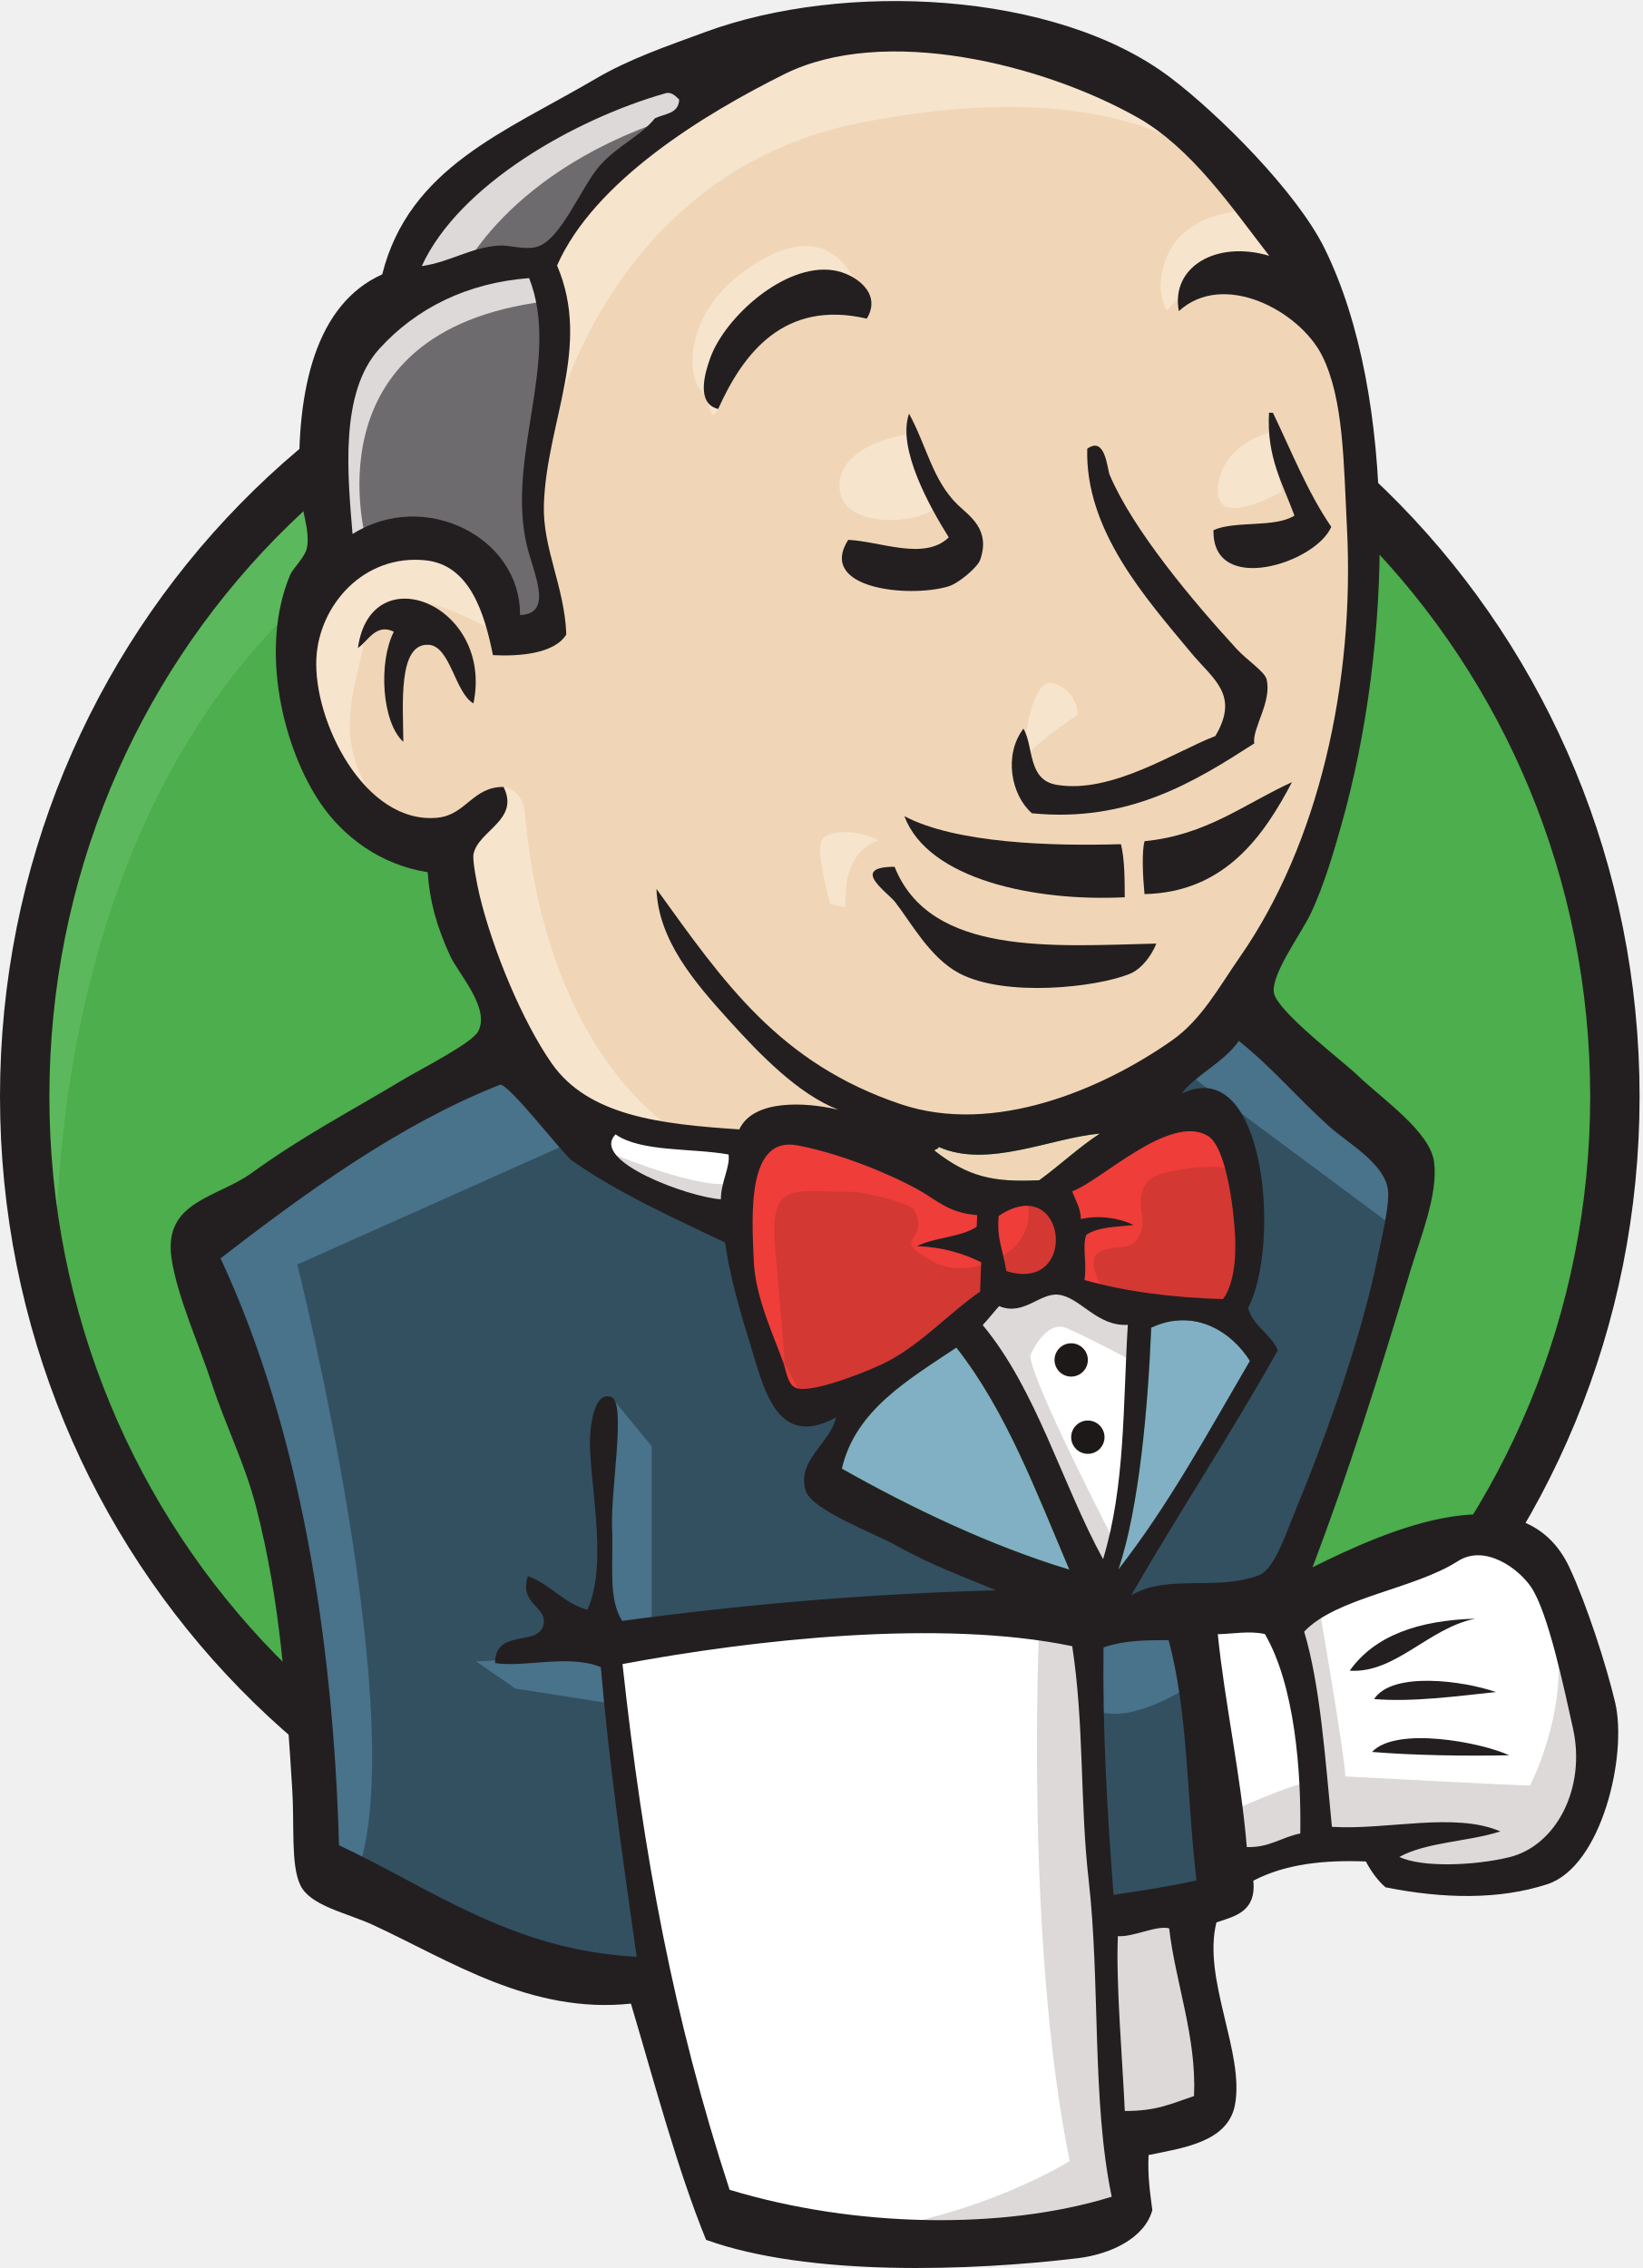
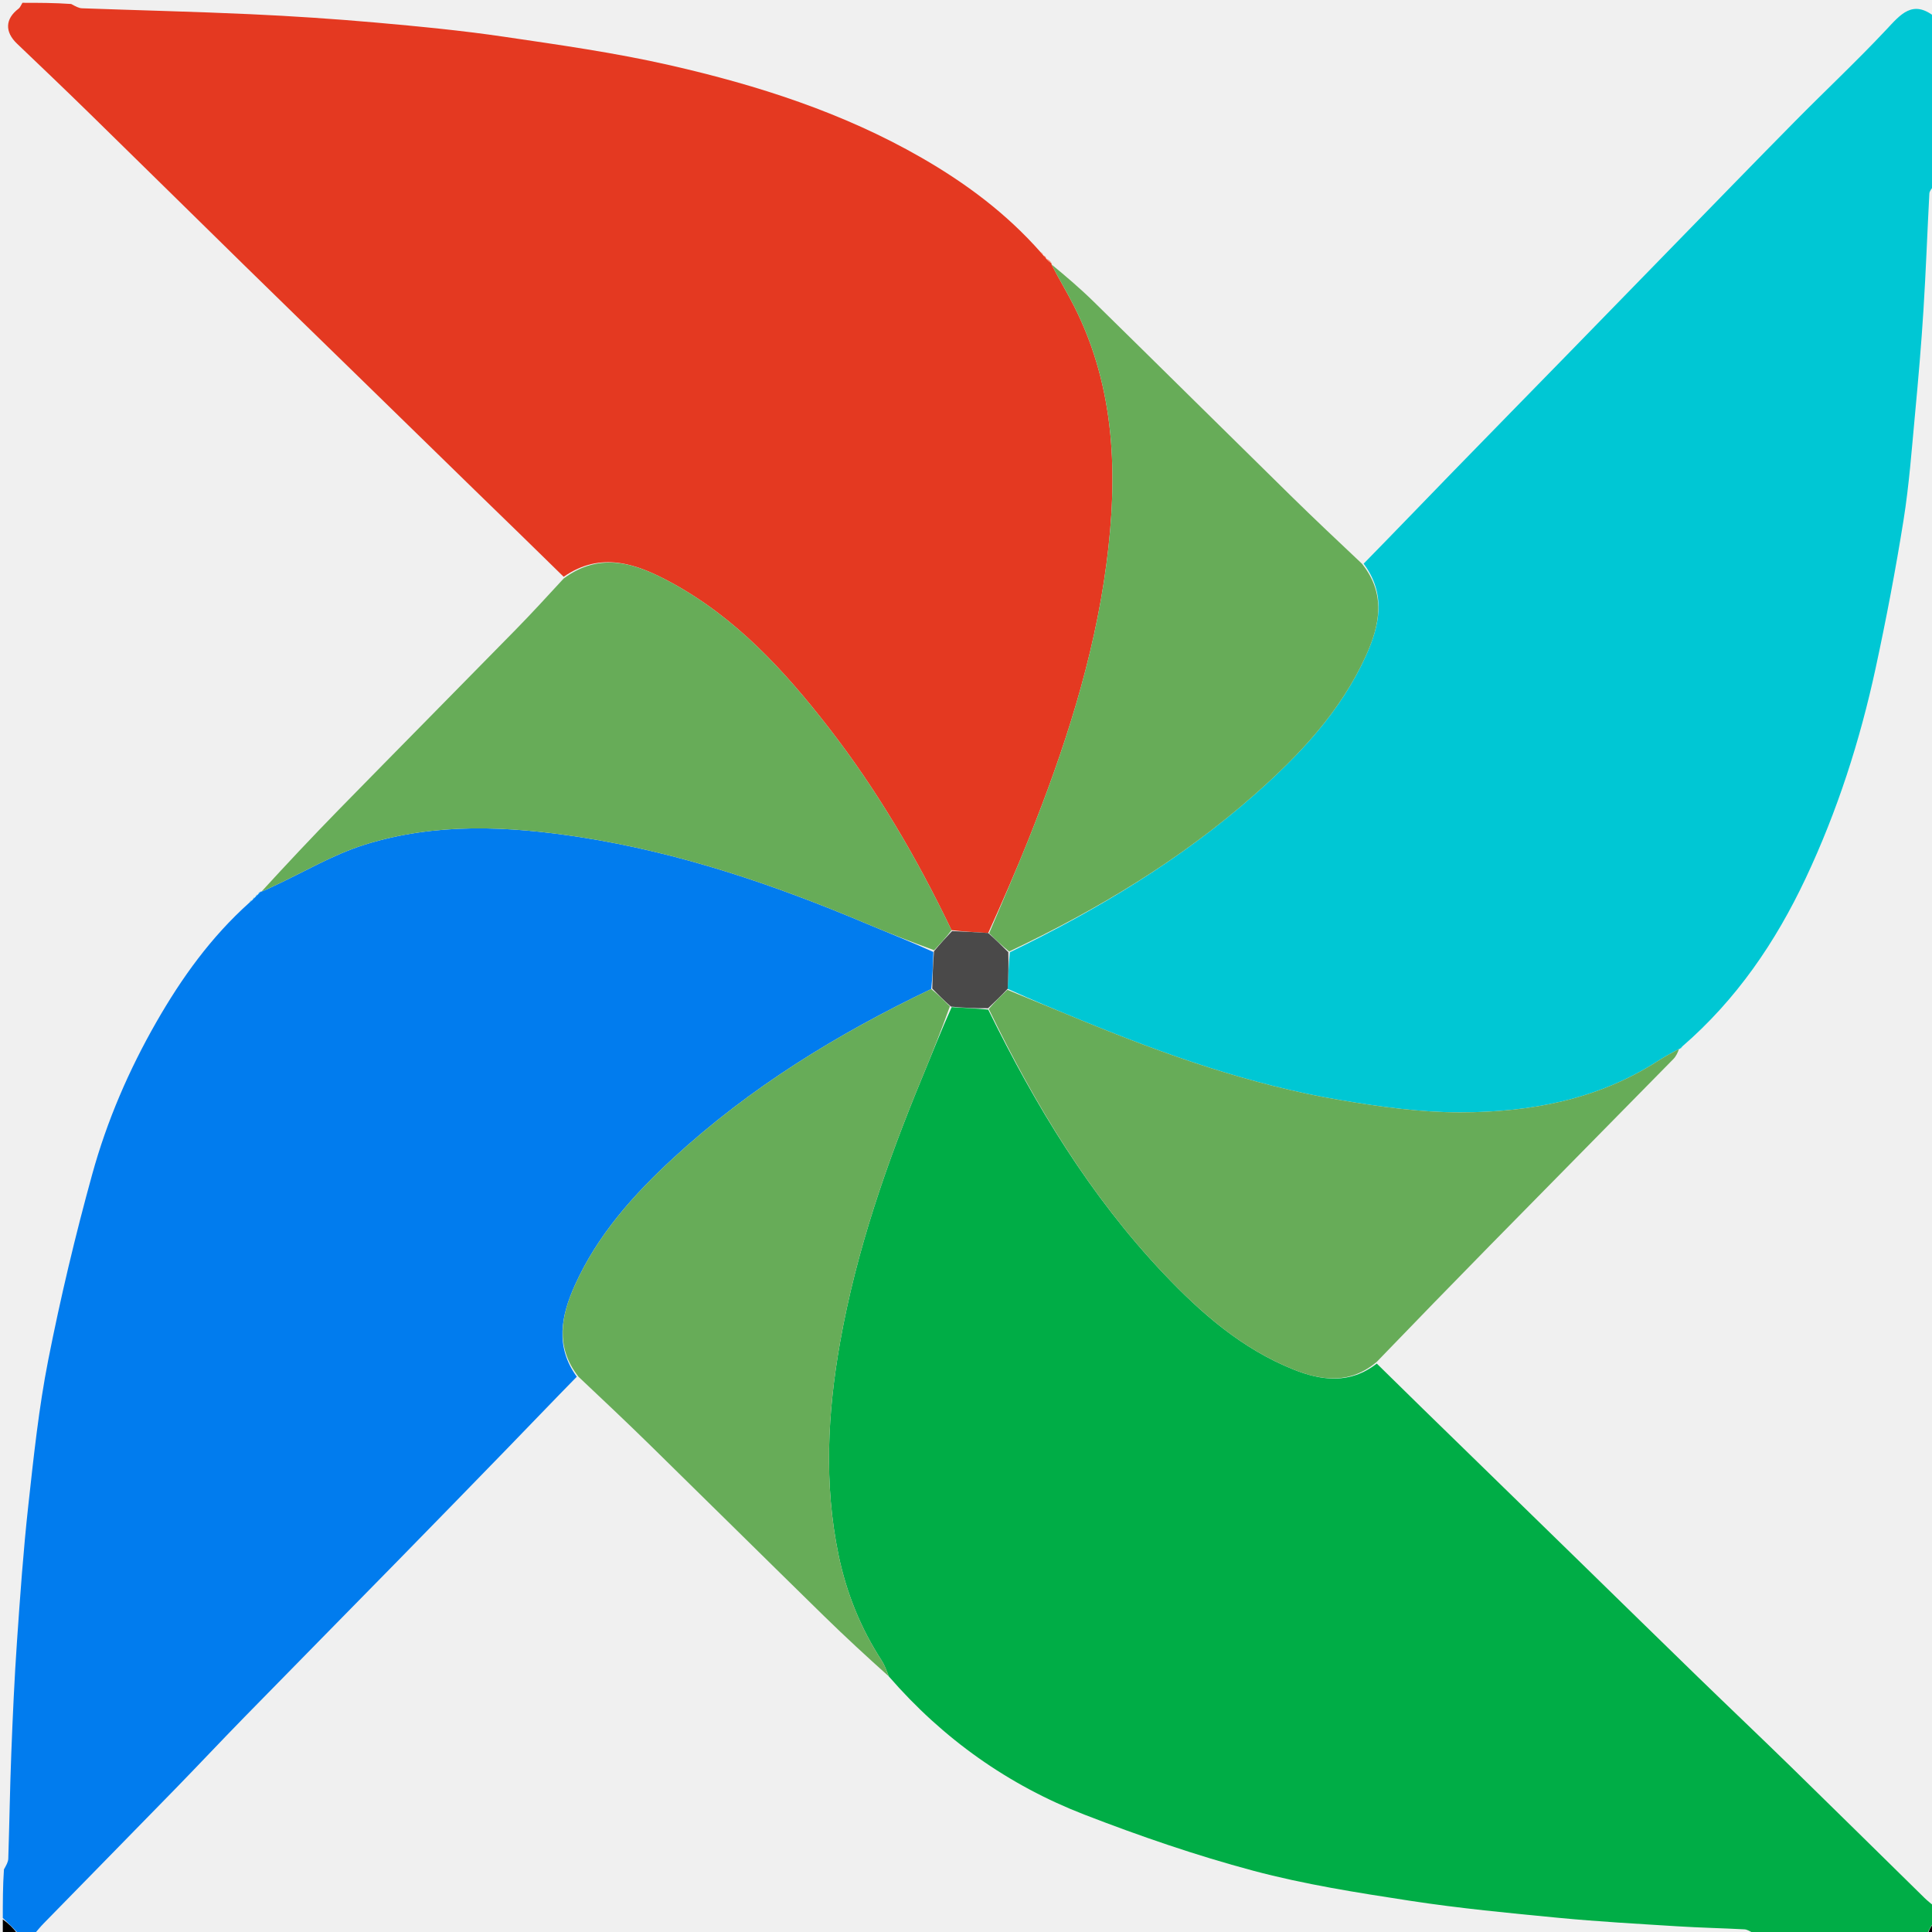
- <svg xmlns="http://www.w3.org/2000/svg" id="svg2" version="1.1" width="226" height="312" xml:space="preserve">
-   <defs id="defs6">
-     <clipPath clipPathUnits="userSpaceOnUse" id="clipPath18">
-       <path d="M 0,2494.84 0,0 l 1804.34,0 0,2494.84 -1804.34,0 z" id="path20" />
-     </clipPath>
-   </defs>
-   <g id="g10" transform="matrix(1.25,0,0,-1.25,0,312)">
-     <g id="g3393">
-       <path d="m 177.718,129.264 c 0,-49.429 -39.175,-89.499 -87.5,-89.499 -48.324,0 -87.499,40.07 -87.499,89.499 0,49.43 39.175,89.501 87.499,89.501 48.325,0 87.5,-40.071 87.5,-89.501" style="fill:#4cae4c;fill-opacity:1;fill-rule:evenodd;stroke:none" id="path22" />
-       <path d="m 6.284,107.098 c 0,0 -6.334,93.333 79.666,96 l -6,10 -46.666,-15.667 -13.334,-15.333 -11.666,-22.334 -6.667,-26 2,-17.333" style="fill:#5cb85c;fill-opacity:1;fill-rule:nonzero;stroke:none" id="path24" />
-       <path d="M 30.288,190.319 C 14.936,174.611 5.436,152.923 5.436,128.93 l 0,0 c 0,-23.988 9.5,-45.679 24.852,-61.384 l 0,0 C 45.648,51.841 66.815,42.15 90.217,42.15 l 0,0 c 23.402,0 44.571,9.691 59.929,25.396 l 0,0 c 15.351,15.705 24.853,37.396 24.853,61.384 l 0,0 c 0,23.993 -9.502,45.681 -24.853,61.389 l 0,0 c -15.358,15.702 -36.527,25.393 -59.929,25.395 l 0,0 C 66.815,215.712 45.648,206.021 30.288,190.319 l 0,0 z M 26.402,63.747 C 10.087,80.433 0,103.493 0,128.93 l 0,0 c 0,25.441 10.087,48.499 26.402,65.186 l 0,0 c 16.312,16.69 38.892,27.035 63.815,27.032 l 0,0 c 24.923,0.003 47.505,-10.342 63.814,-27.032 l 0,0 c 16.317,-16.687 26.405,-39.747 26.403,-65.186 l 0,0 c 0.002,-25.437 -10.086,-48.497 -26.403,-65.183 l 0,0 C 137.722,47.058 115.14,36.714 90.217,36.714 l 0,0 c -24.923,0 -47.503,10.344 -63.815,27.033 l 0,0" style="fill:#231f20;fill-opacity:1;fill-rule:nonzero;stroke:none" id="path26" />
-       <path d="m 127.051,128.768 -13.334,-2 -18,-2 -11.667,-0.333 -11.333,0.333 -8.667,2.667 -7.667,8.333 -6,17 -1.333,3.667 -8,2.666 -4.667,7.667 -3.333,11 3.667,9.667 8.666,3 7,-3.334 3.334,-7.333 4,0.667 1.333,1.666 -1.333,7.667 -0.334,9.667 2,13.333 -0.078,7.616 6.078,9.717 10.667,7.667 18.667,8 20.666,-3 18,-13 8.334,-13.333 5.333,-9.667 1.333,-24 -4,-20.667 -7.333,-18.333 -7,-9.667" style="fill:#f0d6b7;fill-opacity:1;fill-rule:evenodd;stroke:none" id="path28" />
-       <path d="m 115.717,71.102 -47.667,-2 0,-8 4,-28 -2,-2.334 -33.333,11.334 -2.334,4 -3.333,37.666 -7.666,22.667 -1.667,5.333 26.666,18.333 8.334,3.334 7.333,-9 6.333,-5.667 7.334,-2.333 3.333,-1 4,-17.333 3,-3.667 7.667,2.667 -5.334,-10.334 29,-13.666 -3.666,-2" style="fill:#335061;fill-opacity:1;fill-rule:evenodd;stroke:none" id="path30" />
-       <path d="m 36.717,187.435 8.666,3 7,-3.334 3.334,-7.333 4,0.667 1,4 -2,7.666 2,18.334 -1.667,10 6,7 13,10.333 -3.667,5 -18.333,-9 -7.667,-6 -4.333,-9.333 -6.667,-9 -2,-10.667 1.334,-11.333" style="fill:#6d6b6d;fill-opacity:1;fill-rule:evenodd;stroke:none" id="path32" />
-       <path d="m 50.383,218.768 c 0,0 5,12.333 25,18.333 20,6 1,4.334 1,4.334 l -21.666,-8.334 -8.334,-8.333 -3.666,-6.667 7.666,0.667" style="fill:#dcd9d8;fill-opacity:1;fill-rule:evenodd;stroke:none" id="path34" />
-       <path d="m 40.383,189.768 c 0,0 -7,23.334 19.667,26.667 l -1,4 -18.333,-4.334 -5.334,-17.333 1.334,-11.333 3.666,2.333" style="fill:#dcd9d8;fill-opacity:1;fill-rule:evenodd;stroke:none" id="path36" />
-       <path d="m 51.05,158.768 4.364,4.229 c 0,0 1.97,-0.229 2.303,-2.562 0.333,-2.334 1.333,-23.334 15.666,-34.668 1.307,-1.034 -10.666,1.668 -10.666,1.668 l -10.667,16.666" style="fill:#f7e4cd;fill-opacity:1;fill-rule:evenodd;stroke:none" id="path38" />
-       <path d="m 112.385,165.101 c 0,0 0.777,10.104 3.498,9.327 2.721,-0.777 2.721,-3.498 2.721,-3.498 0,0 -6.608,-4.275 -6.219,-5.829" style="fill:#f7e4cd;fill-opacity:1;fill-rule:evenodd;stroke:none" id="path40" />
-       <path d="m 140.05,202.101 c 0,0 -5.494,-1.16 -6,-6 -0.506,-4.841 6,-1 7,-0.667" style="fill:#f7e4cd;fill-opacity:1;fill-rule:nonzero;stroke:none" id="path42" />
-       <path d="m 99.717,201.767 c 0,0 -7.334,-1 -7.334,-5.666 0,-4.667 8.334,-4.334 10.667,-2.334" style="fill:#f7e4cd;fill-opacity:1;fill-rule:nonzero;stroke:none" id="path44" />
-       <path d="m 54.383,180.101 c 0,0 -12.667,7.667 -14,0.333 -1.333,-7.333 -4.334,-12.667 2,-20.333 l -4.333,1.333 -4,10.333 -1.333,10 7.666,8.001 8.667,-0.667 5,-4 0.333,-5" style="fill:#f7e4cd;fill-opacity:1;fill-rule:evenodd;stroke:none" id="path46" />
-       <path d="m 60.383,201.101 c 0,0 5.667,29.333 34.334,35 23.601,4.665 35.999,-1 40.666,-6.333 0,0 -21,24.999 -41,17.333 -20,-7.667 -34.666,-21.667 -34.333,-30.666 0.568,-15.328 0.333,-15.334 0.333,-15.334" style="fill:#f7e4cd;fill-opacity:1;fill-rule:evenodd;stroke:none" id="path48" />
-       <path d="m 137.717,226.435 c 0,0 -9.666,0.333 -10,-8.334 0,0 -0.001,-1.333 0.666,-2.666 0,0 7.668,8.667 12.334,4" style="fill:#f7e4cd;fill-opacity:1;fill-rule:evenodd;stroke:none" id="path50" />
-       <path d="m 95.389,214.532 c 0,0 -1.664,13.303 -13.006,5.569 -7.333,-5 -6.666,-12 -5.333,-13.333 1.333,-1.334 0.971,-4.019 1.986,-2.176 1.014,1.843 0.68,7.843 4.348,9.509 3.667,1.667 9.678,3.529 12.006,0.431" style="fill:#f7e4cd;fill-opacity:1;fill-rule:evenodd;stroke:none" id="path52" />
-       <path d="m 64.05,124.435 -31.333,-14 c 0,0 13,-51.667 6.333,-67.667 l -4.667,1.666 -0.333,19.667 -8.666,37.333 -3.667,10.334 32.666,21.999 9.667,-9.332" style="fill:#49728b;fill-opacity:1;fill-rule:evenodd;stroke:none" id="path54" />
-       <path d="m 67.272,95.858 4.445,-5.424 0,-20 -5.334,0 c 0,0 -0.666,14 -0.666,15.667 0,1.667 0.666,7.667 0.666,7.667" style="fill:#49728b;fill-opacity:1;fill-rule:evenodd;stroke:none" id="path56" />
-       <path d="m 67.383,67.434 -15,-0.666 4.334,-3 10.666,-1.667" style="fill:#49728b;fill-opacity:1;fill-rule:evenodd;stroke:none" id="path58" />
-       <path d="m 118.717,70.768 12.333,0.333 3,-30.667 -12.667,-1.666 -2.666,32" style="fill:#335061;fill-opacity:1;fill-rule:evenodd;stroke:none" id="path60" />
-       <path d="m 122.05,70.768 18.667,1 c 0,0 7.666,19.333 7.666,20.333 0,1 6.667,28 6.667,28 l -15,15.666 -3,2.667 -8,-8 0,-31 -7,-28.666" style="fill:#335061;fill-opacity:1;fill-rule:evenodd;stroke:none" id="path62" />
-       <path d="m 130.383,73.101 -11.666,-2.333 1.666,-9.334 c 4.333,-2 11.667,3.334 11.667,3.334" style="fill:#49728b;fill-opacity:1;fill-rule:evenodd;stroke:none" id="path64" />
-       <path d="m 130.717,131.434 23.333,-17.333 0.667,8 -17.667,16.333 -6.333,-7" style="fill:#49728b;fill-opacity:1;fill-rule:evenodd;stroke:none" id="path66" />
-       <path d="M 78.951,5.098 72.05,33.102 68.617,53.765 68.05,69.102 l 31.235,1.663 19.433,0.003 -1.767,-35.003 3,-27 -0.333,-5 -25.333,-2 -15.334,3.333" style="fill:#ffffff;fill-opacity:1;fill-rule:evenodd;stroke:none" id="path68" />
-       <path d="m 114.383,71.101 c 0,0 -1.666,-34.667 3.334,-59.333 0,0 -10,-6.334 -24.667,-8 l 28,1 3.333,2 -4,54.666 -1,11.668" style="fill:#dcd9d8;fill-opacity:1;fill-rule:evenodd;stroke:none" id="path70" />
-       <path d="m 134.618,43.098 13,3.667 24.666,1.333 3.667,11.333 -6.667,19.667 -7.666,1 -10.667,-3.333 -10.234,-4.997 -5.433,0.997 -4.234,-1.664" style="fill:#ffffff;fill-opacity:1;fill-rule:evenodd;stroke:none" id="path72" />
-       <path d="m 134.383,49.768 c 0,0 8.666,3.999 10,3.666 l -3.666,18.334 4.333,1.666 c 0,0 3,-17.333 3,-19.333 0,0 18.666,-1 20.333,-1 0,0 4,7.667 3,15.667 l 3.667,-10.667 0.333,-6 -5.333,-8 -6,-1.333 -10,0.333 -3.333,4.333 -11.667,-1.666 -3.667,-1.334" style="fill:#dcd9d8;fill-opacity:1;fill-rule:evenodd;stroke:none" id="path74" />
-       <path d="m 121.284,73.431 -7.333,18.667 -7.667,11 c 0,0 1.666,4.667 4,4.667 2.334,0 7.667,0 7.667,0 l 7.333,-2.667 -0.666,-12.333 -3.334,-19.334" style="fill:#ffffff;fill-opacity:1;fill-rule:nonzero;stroke:none" id="path76" />
-       <path d="m 122.717,79.768 c 0,0 -9.334,17.999 -9.334,20.666 0,0 1.666,4 4,3 2.334,-1 7.334,-3.666 7.334,-3.666 l 0,6.333 -11.334,2.334 -7.666,-1 13,-30.667 2.666,-0.334" style="fill:#dcd9d8;fill-opacity:1;fill-rule:evenodd;stroke:none" id="path78" />
-       <path d="m 81.951,123.764 -9.234,1.004 -8.667,2.667 0,-3 4.235,-4.67 13.333,-6" style="fill:#ffffff;fill-opacity:1;fill-rule:nonzero;stroke:none" id="path80" />
-       <path d="m 67.051,122.765 c 0,0 10.334,-4.334 13.667,-3.334 l 0.332,-3.996 -9.332,1.996 -5.667,4 1,1.334" style="fill:#dcd9d8;fill-opacity:1;fill-rule:evenodd;stroke:none" id="path82" />
-       <path d="m 134.582,106.63 c -5.656,0.166 -10.766,0.838 -15.24,2.1 0.304,1.834 -0.265,3.634 0.192,4.955 1.247,0.898 3.337,0.884 5.222,1.095 -1.63,0.801 -3.92,1.118 -5.801,0.655 -0.044,1.273 -0.615,2.062 -0.961,3.058 3.18,1.135 10.687,8.576 14.91,6.112 2.012,-1.172 2.867,-7.866 3.023,-11.121 0.13,-2.7 -0.245,-5.424 -1.345,-6.854" style="fill:#d33833;fill-opacity:1;fill-rule:evenodd;stroke:none" id="path84" />
-       <path d="m 134.582,106.63 c -5.656,0.166 -10.766,0.838 -15.24,2.1 0.304,1.834 -0.265,3.634 0.192,4.955 1.247,0.898 3.337,0.884 5.222,1.095 -1.63,0.801 -3.92,1.118 -5.801,0.655 -0.044,1.273 -0.615,2.062 -0.961,3.058 3.18,1.135 10.687,8.576 14.91,6.112 2.012,-1.172 2.867,-7.866 3.023,-11.121 0.13,-2.7 -0.245,-5.424 -1.345,-6.854 z" style="fill:none;stroke:#d33833;stroke-width:2;stroke-linecap:butt;stroke-linejoin:miter;stroke-miterlimit:4;stroke-opacity:1;stroke-dasharray:none" id="path86" />
-       <path d="m 107.535,115.876 c -0.015,-0.428 -0.033,-0.859 -0.05,-1.291 -1.766,-1.16 -4.617,-1.146 -6.555,-2.121 2.857,-0.125 5.106,-0.813 7.052,-1.783 -0.043,-1.078 -0.084,-2.155 -0.126,-3.233 -3.237,-2.216 -6.194,-5.516 -10.005,-7.594 -1.802,-0.983 -8.126,-3.512 -10.043,-3.065 -1.085,0.252 -1.182,1.598 -1.616,2.867 -0.924,2.717 -3.051,7.042 -3.236,11.132 -0.236,5.166 -0.758,13.824 4.809,12.76 4.491,-0.857 9.715,-2.926 13.193,-4.826 2.125,-1.162 3.354,-2.598 6.578,-2.846" style="fill:#d33833;fill-opacity:1;fill-rule:evenodd;stroke:none" id="path88" />
-       <path d="m 107.535,115.876 c -0.015,-0.428 -0.033,-0.859 -0.05,-1.291 -1.766,-1.16 -4.617,-1.146 -6.555,-2.121 2.857,-0.125 5.106,-0.813 7.052,-1.783 -0.043,-1.078 -0.084,-2.155 -0.126,-3.233 -3.237,-2.216 -6.194,-5.516 -10.005,-7.594 -1.802,-0.983 -8.126,-3.512 -10.043,-3.065 -1.085,0.252 -1.182,1.598 -1.616,2.867 -0.924,2.717 -3.051,7.042 -3.236,11.132 -0.236,5.166 -0.758,13.824 4.809,12.76 4.491,-0.857 9.715,-2.926 13.193,-4.826 2.125,-1.162 3.354,-2.598 6.578,-2.846 z" style="fill:none;stroke:#d33833;stroke-width:2;stroke-linecap:butt;stroke-linejoin:miter;stroke-miterlimit:4;stroke-opacity:1;stroke-dasharray:none" id="path90" />
-       <path d="m 110.75,109.712 c -0.494,2.814 -1.065,3.617 -0.844,6.072 7.505,5.004 8.914,-8.595 0.844,-6.072" style="fill:#d33833;fill-opacity:1;fill-rule:evenodd;stroke:none" id="path92" />
-       <path d="m 110.75,109.712 c -0.494,2.814 -1.065,3.617 -0.844,6.072 7.505,5.004 8.914,-8.595 0.844,-6.072 z" style="fill:none;stroke:#d33833;stroke-width:2;stroke-linecap:butt;stroke-linejoin:miter;stroke-miterlimit:4;stroke-opacity:1;stroke-dasharray:none" id="path94" />
-       <path d="m 121.617,107.431 c 0,0 -2.334,3.334 -0.667,4.334 1.667,1 3.334,-0.001 4.334,1.666 1,1.667 0,2.667 0.333,4.667 0.333,2 2.001,2.334 3.667,2.667 1.666,0.333 6.334,1 7,-0.667 l -2,6 -4,1.333 -12.667,-7.333 -0.667,-3.667 0,-7.333" style="fill:#ef3d3a;fill-opacity:1;fill-rule:evenodd;stroke:none" id="path96" />
-       <path d="m 86.617,96.431 c -0.4,5.202 -0.824,10.397 -1.296,15.594 -0.706,7.76 1.864,6.406 8.591,6.406 1.027,0 6.326,-1.225 6.705,-2 1.818,-3.713 -3.04,-2.888 2.094,-5.688 4.334,-2.363 11.99,1.435 10.239,6.688 -0.98,1.168 -5.106,0.364 -6.585,1.131 -2.604,1.35 -5.208,2.7 -7.812,4.05 -3.313,1.719 -10.971,4.225 -14.503,1.823 -8.95,-6.087 0.565,-21.296 3.758,-27.646" style="fill:#ef3d3a;fill-opacity:1;fill-rule:evenodd;stroke:none" id="path98" />
-       <path d="m 95.389,214.532 c -9.085,2.116 -13.6,-3.802 -16.354,-9.94 -2.459,0.596 -1.48,3.94 -0.859,5.644 1.626,4.472 8.18,10.425 13.534,9.618 2.304,-0.347 5.423,-2.454 3.679,-5.322" style="fill:#231f20;fill-opacity:1;fill-rule:evenodd;stroke:none" id="path100" />
-       <path d="m 139.655,204.186 c 0.143,-0.006 0.288,-0.011 0.431,-0.017 2.053,-4.265 3.83,-8.783 6.42,-12.548 -1.735,-4.041 -13.138,-7.617 -12.962,-0.361 2.466,1.078 6.723,0.22 8.909,1.597 -1.264,3.469 -3.088,6.422 -2.798,11.329" style="fill:#231f20;fill-opacity:1;fill-rule:evenodd;stroke:none" id="path102" />
-       <path d="m 100.04,204.075 c 1.948,-3.571 2.582,-7.323 5.351,-10.022 1.247,-1.215 3.672,-2.696 2.47,-6.075 -0.281,-0.797 -2.334,-2.574 -3.519,-2.923 -4.329,-1.278 -14.416,-0.264 -11,5.133 3.58,-0.167 8.392,-2.325 11.068,0.274 -2.055,3.285 -5.719,9.784 -4.37,13.613" style="fill:#231f20;fill-opacity:1;fill-rule:evenodd;stroke:none" id="path104" />
-       <path d="m 138.03,167.781 c -6.518,-4.187 -13.786,-8.74 -24.466,-7.684 -2.282,1.984 -3.152,6.399 -0.935,9.315 1.154,-1.984 0.429,-5.633 3.645,-6.182 6.06,-1.037 13.113,3.707 17.472,5.365 2.703,4.557 -0.233,6.233 -2.668,9.166 -4.985,6.009 -11.672,13.457 -11.429,22.453 2.015,1.461 2.189,-2.23 2.478,-2.902 2.603,-6.092 9.154,-13.883 13.935,-19.097 1.174,-1.284 3.107,-2.516 3.322,-3.365 0.62,-2.469 -1.613,-5.427 -1.354,-7.069" style="fill:#231f20;fill-opacity:1;fill-rule:evenodd;stroke:none" id="path106" />
-       <path d="m 52.102,172.189 c -2.043,1.166 -2.529,6.302 -4.928,6.448 -3.428,0.208 -2.803,-6.663 -2.789,-10.681 -2.359,2.142 -2.774,8.737 -1.041,12.124 -1.975,0.97 -2.857,-1.07 -3.953,-1.789 1.408,10.23 14.965,4.745 12.711,-6.102" style="fill:#231f20;fill-opacity:1;fill-rule:evenodd;stroke:none" id="path108" />
-       <path d="m 142.18,163.521 c -3.034,-5.775 -7.326,-12.135 -16.229,-12.32 -0.181,1.865 -0.32,4.703 0.01,5.826 6.806,0.654 11.008,4.118 16.219,6.494" style="fill:#231f20;fill-opacity:1;fill-rule:evenodd;stroke:none" id="path110" />
-       <path d="m 99.527,159.777 c 5.678,-2.986 16.114,-3.307 23.832,-3.081 0.414,-1.691 0.404,-3.78 0.42,-5.842 -9.921,-0.495 -21.651,1.96 -24.252,8.923" style="fill:#231f20;fill-opacity:1;fill-rule:evenodd;stroke:none" id="path112" />
-       <path d="m 98.447,154.209 c 3.927,-9.859 17.423,-8.724 28.804,-8.452 -0.501,-1.28 -1.587,-2.792 -2.937,-3.339 -3.647,-1.484 -13.706,-2.61 -18.769,0.079 -3.211,1.707 -5.274,5.564 -7.033,7.825 -0.85,1.092 -5.08,3.881 -0.064,3.887" style="fill:#231f20;fill-opacity:1;fill-rule:evenodd;stroke:none" id="path114" />
-       <path d="m 137.556,99.826 c -4.608,-7.892 -9.017,-15.998 -14.484,-22.959 2.292,6.739 3.273,18.018 3.619,26.617 4.795,2.244 8.901,-0.505 10.865,-3.658" style="fill:#81b0c4;fill-opacity:1;fill-rule:evenodd;stroke:none" id="path116" />
-       <path d="m 162.352,71.461 c -5.159,-1.033 -8.784,-6.047 -13.817,-5.725 2.766,3.899 7.613,5.543 13.817,5.725" style="fill:#231f20;fill-opacity:1;fill-rule:evenodd;stroke:none" id="path118" />
-       <path d="m 164.628,63.387 c -4.205,-0.444 -9.144,-1.125 -13.409,-0.774 2.019,3.084 9.798,2.02 13.409,0.774" style="fill:#231f20;fill-opacity:1;fill-rule:evenodd;stroke:none" id="path120" />
-       <path d="m 166.085,56.426 c -4.726,-0.102 -10.6,-0.008 -15.092,0.369 2.657,2.854 12.027,1.059 15.092,-0.369" style="fill:#231f20;fill-opacity:1;fill-rule:evenodd;stroke:none" id="path122" />
-       <path d="m 128.664,37.377 c 0.678,-5.935 3.031,-11.949 2.736,-18.449 -2.613,-0.881 -4.114,-1.652 -7.615,-1.647 -0.247,5.524 -0.986,13.969 -0.765,19.235 1.722,-0.114 4.261,1.23 5.644,0.861" style="fill:#dcd9d8;fill-opacity:1;fill-rule:evenodd;stroke:none" id="path124" />
-       <path d="m 121.045,124.849 c -2.373,-1.549 -4.394,-3.483 -6.673,-5.137 -5.054,-0.25 -7.812,0.35 -11.525,3.252 0.061,0.233 0.434,0.129 0.448,0.415 5.41,-2.411 12.287,0.982 17.75,1.47" style="fill:#f0d6b7;fill-opacity:1;fill-rule:evenodd;stroke:none" id="path126" />
-       <path d="m 92.644,87.971 c 1.486,6.441 7.311,9.777 12.6,13.324 5.459,-6.928 8.779,-15.838 12.435,-24.436 -8.638,2.604 -17.464,6.829 -25.035,11.112" style="fill:#81b0c4;fill-opacity:1;fill-rule:evenodd;stroke:none" id="path128" />
-       <path d="m 123.02,36.516 c -0.221,-5.266 0.518,-13.711 0.765,-19.235 3.501,-0.005 5.002,0.766 7.615,1.647 0.295,6.5 -2.058,12.514 -2.736,18.449 -1.383,0.369 -3.922,-0.975 -5.644,-0.861 z M 68.506,66.465 C 70.814,45.242 74.158,27.401 80.291,8.608 93.902,4.475 110.311,4.115 122.342,7.844 120.133,18.451 121.098,31.365 119.807,42.684 c -0.973,8.508 -0.477,17.068 -1.811,25.748 -14.578,3.033 -35.184,0.709 -49.49,-1.967 z m 52.937,1.834 c -0.123,-9.115 0.408,-18.106 1.104,-27.232 3.5,0.525 5.875,0.876 9.127,1.589 -1.056,8.786 -0.926,18.672 -3.077,26.444 -2.486,-0.024 -4.675,0.029 -7.154,-0.801 z m 17.755,1.469 c -1.661,0.381 -3.595,0.015 -5.182,-0.016 0.746,-7.43 2.556,-15.629 3.193,-23.428 2.497,-0.078 3.831,1.1 5.885,1.496 0.11,6.846 -0.598,16.278 -3.896,21.948 z m 26.884,-24.563 c 5.205,1.264 8.478,7.639 7.022,14.186 -0.977,4.4 -2.717,12.685 -4.579,15.5 -1.376,2.082 -5.107,4.808 -8.086,2.9 -4.846,-3.103 -13.383,-4.004 -16.917,-7.76 1.772,-5.9 2.322,-14.004 3.053,-21.48 6.054,-0.377 13.503,1.666 18.538,-0.502 -3.515,-1.139 -8.076,-1.148 -11.113,-2.807 2.482,-1.199 8.293,-0.957 12.082,-0.037 z M 117.679,76.859 c -3.656,8.598 -6.976,17.508 -12.435,24.436 C 99.955,97.748 94.131,94.412 92.644,87.971 100.215,83.688 109.041,79.463 117.679,76.859 z m 9.012,26.625 c -0.346,-8.599 -1.327,-19.878 -3.619,-26.617 5.467,6.961 9.876,15.067 14.484,22.959 -1.964,3.153 -6.07,5.902 -10.865,3.658 z m -10.216,3.63 c -2.071,0.223 -3.829,-2.381 -6.522,-1.255 -0.617,-0.682 -1.178,-1.421 -1.807,-2.087 5.948,-7.168 8.651,-17.338 13.245,-25.762 2.465,8.092 2.181,16.957 2.724,25.789 -3.387,-0.215 -5.266,3.063 -7.64,3.315 z m -6.569,8.67 c -0.221,-2.455 0.35,-3.258 0.844,-6.072 8.07,-2.523 6.661,11.076 -0.844,6.072 z m -8.949,2.938 c -3.477,1.9 -8.701,3.969 -13.193,4.826 -5.567,1.065 -5.046,-7.594 -4.809,-12.76 0.185,-4.09 2.312,-8.415 3.236,-11.132 0.434,-1.269 0.531,-2.615 1.616,-2.867 1.917,-0.447 8.241,2.082 10.043,3.065 3.811,2.078 6.768,5.378 10.005,7.594 0.042,1.078 0.083,2.155 0.126,3.233 -1.946,0.97 -4.195,1.658 -7.052,1.783 1.938,0.975 4.789,0.961 6.555,2.121 0.017,0.432 0.035,0.863 0.05,1.291 -3.224,0.248 -4.453,1.684 -6.578,2.846 z m -33.214,6.033 c -2.886,-2.93 8.095,-6.924 11.591,-7.139 -0.019,1.854 1.057,3.602 0.84,4.932 -4.152,0.729 -9.609,0.248 -12.43,2.207 z m 35.552,-1.376 c -0.014,-0.286 -0.387,-0.182 -0.448,-0.415 3.713,-2.902 6.471,-3.502 11.525,-3.252 2.279,1.654 4.3,3.588 6.673,5.137 -5.463,-0.488 -12.34,-3.881 -17.75,-1.47 z m 32.632,-9.895 c -0.156,3.255 -1.011,9.949 -3.023,11.121 -4.223,2.465 -11.73,-4.977 -14.91,-6.112 0.346,-0.996 0.917,-1.785 0.961,-3.058 1.881,0.463 4.171,0.146 5.801,-0.655 -1.885,-0.211 -3.975,-0.197 -5.222,-1.095 -0.457,-1.321 0.112,-3.121 -0.192,-4.955 4.474,-1.262 9.584,-1.934 15.24,-2.1 1.1,1.43 1.475,4.154 1.345,6.854 z m -73.042,8.437 c -0.906,0.646 -7.037,8.623 -7.877,8.292 C 43.914,125.838 33.541,118.273 24.271,111.118 33.109,92.154 36.677,68.92 37.307,46.526 47.432,41.791 56.324,34.965 70.062,34.252 68.473,45.5 67.022,55.535 66.119,66.125 c -3.452,1.455 -8.404,-0.066 -11.635,0.451 -0.027,3.893 4.934,1.705 5.347,4.323 0.311,1.98 -2.73,2.13 -1.739,5.248 2.525,-0.918 3.852,-2.946 6.545,-3.707 2.461,5.384 -0.034,14.91 0.32,19.41 0.067,0.845 0.422,4.681 2.314,4.008 1.675,-0.596 -0.096,-10.202 0.088,-14.461 0.167,-3.924 -0.474,-7.721 1.115,-10.184 13.275,1.807 26.766,2.975 41.129,3.369 -3.16,1.356 -6.914,2.639 -11.03,4.959 -2.231,1.258 -9.264,3.875 -9.908,5.994 -1.027,3.377 2.695,5.176 3.332,8.071 -6.701,-3.655 -8.008,3.503 -9.594,8.574 -1.436,4.593 -2.254,8.024 -2.606,10.673 -5.773,2.752 -11.944,5.539 -16.913,9.068 z m 67.179,7.327 c 9.243,4.482 10.909,-16.751 7.286,-23.591 0.56,-2.04 2.486,-2.821 3.272,-4.655 -5.158,-9.24 -10.887,-17.865 -16.15,-26.996 3.915,2.437 9.507,0.436 14.114,2.26 1.684,0.666 2.903,4.521 4.178,7.605 3.507,8.485 7.189,19.182 8.827,27.279 0.37,1.845 1.378,5.865 1.152,7.507 -0.403,2.94 -4.392,5.12 -6.421,6.938 -3.738,3.358 -6.092,6.313 -9.991,9.453 -1.581,-2.334 -4.974,-3.902 -6.267,-5.8 z m -88.318,81.968 c -4.404,-4.846 -3.482,-13.926 -2.949,-20.386 7.961,5.008 18.527,-0.396 18.428,-8.914 3.801,0.101 1.42,4.747 0.732,7.74 -2.247,9.776 3.785,20.397 0.274,29.337 -6.818,-0.517 -12.42,-3.302 -16.484,-7.777 z m 31.514,28.126 c -9.971,-2.826 -22.749,-10.071 -26.846,-19.028 3.173,0.461 5.375,2.061 8.505,2.259 1.183,0.077 2.732,-0.496 4.092,-0.158 2.709,0.672 4.995,6.746 7.039,9.006 1.992,2.207 4.387,3.15 6.025,5.162 1.053,0.508 2.609,0.473 2.669,2.054 -0.456,0.488 -0.937,0.86 -1.484,0.705 z m 51.903,-2.658 c -10.349,5.839 -27.866,10.231 -38.875,4.743 -8.883,-4.429 -20.89,-11.757 -24.984,-21.043 3.824,-8.961 -1.133,-17.172 -1.449,-26.27 -0.168,-4.841 2.279,-9.067 2.467,-14.337 -1.309,-2.159 -5.307,-2.425 -8.074,-2.277 -0.932,4.662 -2.562,9.902 -7.363,10.428 -6.793,0.743 -11.76,-4.879 -12.068,-10.754 -0.365,-6.909 5.307,-18.36 13.346,-17.565 3.106,0.307 3.868,3.42 7.252,3.388 1.834,-3.659 -2.829,-4.808 -3.309,-7.425 -0.125,-0.676 0.387,-3.318 0.684,-4.557 1.46,-6.033 4.715,-13.841 7.919,-18.434 4.066,-5.826 12.056,-6.704 20.65,-7.275 1.535,3.307 7.19,3.035 10.875,2.17 -4.416,1.749 -8.521,5.989 -11.924,9.742 -3.908,4.306 -7.867,8.925 -8.067,14.553 7.386,-10.246 13.487,-19.194 26.917,-23.701 10.162,-3.408 22.03,1.562 29.838,7.045 3.24,2.279 5.174,5.895 7.477,9.205 8.617,12.395 12.638,30.087 11.754,47.235 -0.364,7.072 -0.348,14.12 -2.721,18.878 -2.48,4.975 -10.868,9.426 -15.778,4.926 -0.91,4.838 4.083,7.83 9.948,6.089 -4.182,5.397 -8.571,11.882 -14.515,15.236 z M 144.444,77.117 c 8.087,4.02 23.197,10.821 28.267,-0.015 1.871,-3.994 4.066,-10.746 5.035,-14.869 1.369,-5.817 -1.484,-18.043 -7.463,-19.995 -5.281,-1.724 -11.443,-1.619 -17.804,-0.341 -0.749,0.623 -1.583,1.709 -2.166,2.841 -4.542,0.176 -8.795,-0.244 -12.383,-2.111 0.34,-3.359 -1.932,-3.898 -4.062,-4.59 -1.579,-6.261 3.159,-14.437 2.025,-20.146 -0.809,-4.067 -5.813,-4.696 -9.491,-5.457 -0.12,-2.26 0.161,-4.147 0.412,-6.059 -0.841,-3.099 -4.613,-4.863 -8.187,-5.295 -11.759,-1.414 -29.613,-2.049 -40.924,2.018 -3.156,7.742 -5.643,17.158 -8.271,25.998 -11.031,-1.178 -19.953,4.76 -28.364,8.65 -2.912,1.35 -6.941,2.094 -8.028,4.412 -1.055,2.244 -0.623,6.545 -0.885,10.608 -0.666,10.377 -1.236,20.386 -3.977,31.011 -1.23,4.768 -3.375,8.975 -4.871,13.569 -1.383,4.258 -3.799,9.52 -4.429,13.766 -0.934,6.293 4.991,6.643 8.78,9.37 5.857,4.217 10.455,6.549 16.799,10.355 1.879,1.127 7.545,3.98 8.19,5.294 1.281,2.605 -2.199,6.278 -3.13,8.32 -1.472,3.229 -2.24,5.972 -2.45,9.158 -5.322,0.841 -9.355,4.008 -11.792,7.579 -4.031,5.91 -6.826,16.844 -3.339,25.161 0.274,0.655 1.637,1.943 1.839,2.949 0.397,1.981 -0.747,4.615 -0.818,6.722 -0.366,10.81 1.829,20.124 9.106,23.384 2.954,11.769 13.528,15.682 23.49,21.531 3.724,2.186 7.829,3.583 12.068,5.143 15.208,5.597 38.542,4.543 51.164,-5.003 5.352,-4.048 13.907,-12.595 16.967,-18.783 8.082,-16.337 7.508,-43.64 1.855,-63.513 -0.76,-2.668 -1.862,-6.59 -3.401,-9.795 -1.073,-2.238 -4.408,-6.716 -4.003,-8.692 0.417,-2.043 7.604,-7.5 9.145,-8.986 2.775,-2.677 8.047,-6.23 8.474,-9.608 0.459,-3.595 -1.584,-8.513 -2.619,-11.982 -3.46,-11.577 -6.836,-22.278 -10.759,-32.599" style="fill:#231f20;fill-opacity:1;fill-rule:evenodd;stroke:none" id="path130" />
-       <path d="m 90.491,157.255 c 0.439,0.584 2.851,1.471 6.226,-0.154 0,0 -4,-0.667 -3.667,-7.336 l -1.667,0.334 c 0,0 -1.723,6.047 -0.892,7.156" style="fill:#f7e4cd;fill-opacity:1;fill-rule:evenodd;stroke:none" id="path132" />
-       <path d="m 119.717,99.934 c 0,-1.012 -0.821,-1.833 -1.834,-1.833 -1.012,0 -1.833,0.821 -1.833,1.833 0,1.012 0.821,1.834 1.833,1.834 1.013,0 1.834,-0.822 1.834,-1.834" style="fill:#1d1919;fill-opacity:1;fill-rule:evenodd;stroke:none" id="path134" />
-       <path d="m 121.55,91.434 c 0,-1.012 -0.821,-1.833 -1.834,-1.833 -1.012,0 -1.833,0.821 -1.833,1.833 0,1.012 0.821,1.834 1.833,1.834 1.013,0 1.834,-0.822 1.834,-1.834" style="fill:#1d1919;fill-opacity:1;fill-rule:evenodd;stroke:none" id="path136" />
-     </g>
-   </g>
+ <svg xmlns="http://www.w3.org/2000/svg" viewBox="0 0 689 689" width="689" height="689">
+   <path fill="#00C7D4" opacity="1" stroke="none" d=" M690,6 C690,26.021 690,46.042 689.607,66.279 C688.812,67.345 688.1,68.179 688.054,69.049 C687.319,82.896 686.826,96.758 685.953,110.596 C685.178,122.89 684.122,135.17 682.97,147.435 C681.776,160.151 680.852,172.927 678.843,185.522 C676.029,203.168 672.682,220.749 668.91,238.216 C663.319,264.105 655.254,289.245 643.935,313.248 C633.209,335.992 619.296,356.446 599.928,373.199 C599.474,373.625 599.231,373.886 599.005,374.087 C599.023,374.028 599.141,374.066 598.779,374.095 C596.005,375.548 593.543,376.895 591.19,378.41 C569.718,392.236 545.591,396.67 520.75,396.697 C506.415,396.712 491.952,394.679 477.764,392.28 C445.964,386.903 415.711,376.168 385.955,363.983 C377.053,360.337 368.164,356.661 359.364,352.644 C359.581,348.139 359.703,343.988 360.147,339.601 C391.727,324.25 421.27,306.439 447.395,283.39 C463.444,269.231 478.051,253.793 487.065,233.984 C492.082,222.961 494.379,211.839 486.308,201.017 C496.983,190.134 507.316,179.364 517.722,168.665 C531.844,154.145 546.03,139.685 560.175,125.187 C572.692,112.357 585.184,99.503 597.701,86.674 C611.846,72.175 625.952,57.637 640.181,43.222 C650.949,32.314 662.146,21.817 672.632,10.649 C677.787,5.16 682.074,-0.306 690,6 z" />
+   <path fill="#00AD46" opacity="1" stroke="none" d=" M687,690 C666.646,690 646.292,690 625.539,689.571 C624.128,688.763 623.13,688.104 622.101,688.05 C614.168,687.634 606.22,687.469 598.292,686.972 C584.13,686.082 569.952,685.303 555.831,683.948 C538.158,682.251 520.453,680.561 502.914,677.872 C484.132,674.993 465.24,672.031 446.921,667.139 C426.537,661.695 406.457,654.779 386.765,647.158 C359.613,636.65 336.296,620.13 316.965,597.834 C316.132,595.681 315.469,593.788 314.407,592.153 C306.879,580.563 301.818,567.944 299.034,554.468 C293.81,529.186 295.13,503.895 299.604,478.671 C305.419,445.883 316.294,414.657 328.981,383.994 C332.405,375.718 335.686,367.382 339.394,359.168 C343.897,359.438 348.039,359.613 352.415,360.046 C369.297,394.382 388.82,426.577 415.048,454.265 C428.388,468.347 442.915,481.019 461.231,488.375 C471.392,492.455 481.53,493.666 490.996,486.287 C501.985,497.13 512.824,507.664 523.65,518.21 C536.981,531.196 550.305,544.189 563.626,557.185 C577.661,570.879 591.664,584.607 605.73,598.269 C616.798,609.019 627.996,619.635 639.036,630.413 C654.837,645.839 670.542,661.363 686.305,676.827 C687.462,677.961 688.765,678.946 690,680 C690,681.714 690,683.429 689.65,685.415 C688.534,687.125 687.767,688.562 687,690 z" />
+   <path fill="#017CEE" opacity="1" stroke="none" d=" M12,690 C10.286,690 8.571,690 6.756,689.728 C4.77,687.638 2.885,685.819 1,684 C1,678.312 1,672.624 1.409,666.673 C2.211,665.228 2.912,664.057 2.951,662.864 C3.362,650.281 3.543,637.69 4.034,625.111 C4.548,611.921 5.133,598.728 6.045,585.561 C7.167,569.337 8.307,553.1 10.086,536.94 C11.998,519.574 13.824,502.126 17.2,485.012 C21.595,462.735 26.863,440.582 32.909,418.695 C38.149,399.725 45.937,381.632 55.785,364.454 C64.81,348.712 75.239,334.167 89.013,321.836 C89.501,321.426 89.761,321.171 90.017,320.969 C90.014,321.022 89.908,321.016 90.118,320.859 C90.558,320.437 90.787,320.172 91.015,319.962 C91.014,320.016 90.905,320.015 91.118,319.861 C91.558,319.443 91.785,319.178 92.011,318.963 C92.01,319.011 91.912,319.01 92.129,318.864 C92.567,318.45 92.788,318.182 92.981,317.955 C92.953,317.996 92.871,317.94 93.244,317.969 C94.925,317.344 96.217,316.658 97.542,316.042 C108.356,311.014 118.789,304.765 130.073,301.233 C155.316,293.331 181.272,294.566 207.07,298.573 C242.446,304.068 276.072,315.506 308.945,329.376 C316.892,332.728 324.921,335.885 332.862,339.498 C332.699,344.098 332.585,348.332 332.09,352.711 C298.526,368.764 267.422,387.87 240.239,412.883 C225.955,426.025 213.089,440.398 205.01,458.348 C200.11,469.235 197.915,480.244 205.693,490.98 C197.225,499.613 189.097,508.129 180.896,516.575 C167.94,529.919 154.958,543.239 141.944,556.527 C123.688,575.167 105.365,593.743 87.125,612.399 C78.778,620.936 70.607,629.646 62.273,638.196 C46.735,654.138 31.13,670.015 15.57,685.936 C14.312,687.224 13.187,688.642 12,690 z" />
+   <path fill="#E43921" opacity="1" stroke="none" d=" M8,1 C13.688,1 19.376,1 25.383,1.422 C26.881,2.229 28.049,2.911 29.241,2.954 C49.256,3.683 69.282,4.144 89.287,5.06 C104.261,5.745 119.231,6.738 134.162,8.059 C149.348,9.402 164.55,10.87 179.626,13.087 C199.487,16.007 219.434,18.823 238.98,23.279 C270.201,30.397 300.637,40.139 328.637,56.249 C344.396,65.316 358.844,76.042 371.117,89.957 C371.533,90.48 371.805,90.748 372.03,91.013 C371.985,91.009 371.991,90.918 372.115,91.152 C372.519,91.594 372.8,91.801 373.042,91.998 C373.004,91.988 373.024,91.911 373.054,92.245 C373.751,93.043 374.417,93.506 375.05,93.976 C375.016,93.981 375.044,93.919 374.986,94.289 C377.68,99.568 380.625,104.382 383.154,109.406 C397.833,138.569 398.716,169.595 394.592,201.024 C390.126,235.057 379.517,267.474 366.841,299.237 C362.343,310.509 357.46,321.627 352.419,332.731 C347.9,332.445 343.714,332.244 339.339,331.715 C326.985,305.966 312.806,281.751 295.505,259.463 C279.698,239.1 262.37,220.237 239.375,207.745 C227.121,201.088 214.358,196.422 201.015,205.694 C190.379,195.226 179.878,185.081 169.416,174.897 C155.494,161.345 141.605,147.76 127.698,134.192 C114.268,121.09 100.811,108.015 87.407,94.886 C68.89,76.749 50.437,58.547 31.904,40.427 C23.367,32.08 14.728,23.837 6.091,15.593 C1.647,11.351 1.818,6.748 6.592,3.113 C7.229,2.629 7.539,1.715 8,1 z" />
+   <path fill="#000000" opacity="1" stroke="none" d=" M1,684.5 C2.885,685.819 4.77,687.638 6.328,689.728 C4.413,690 2.825,690 1,690 C1,688.336 1,686.667 1,684.5 z" />
+   <path fill="#000000" opacity="1" stroke="none" d=" M687.5,690 C687.767,688.562 688.534,687.125 689.65,685.843 C689.171,687.252 691.963,690.315 687.5,690 z" />
+   <path opacity="1" stroke="none" d=" M598.779,374.095 C598.364,375.274 597.769,376.659 596.785,377.662 C574.91,399.94 552.969,422.153 531.091,444.426 C517.728,458.029 504.447,471.713 490.985,485.672 C481.53,493.666 471.392,492.455 461.231,488.375 C442.915,481.019 428.388,468.347 415.048,454.265 C388.82,426.577 369.297,394.382 352.62,359.817 C354.818,357.219 357.044,355.109 359.269,352.999 C368.164,356.661 377.053,360.337 385.955,363.983 C415.711,376.168 445.964,386.903 477.764,392.28 C491.952,394.679 506.415,396.712 520.75,396.697 C545.591,396.67 569.718,392.236 591.19,378.41 C593.543,376.895 596.005,375.548 598.779,374.095 z" style="fill: rgb(103, 172, 88);" />
+   <path opacity="1" stroke="none" d=" M374.986,94.289 C380.043,98.459 385.197,102.841 390.015,107.566 C413.491,130.591 436.849,153.736 460.309,176.777 C468.578,184.898 477.018,192.847 485.689,201.018 C494.379,211.839 492.082,222.961 487.065,233.984 C478.051,253.793 463.444,269.231 447.395,283.39 C421.27,306.439 391.727,324.25 359.901,339.329 C357.14,337.134 354.947,334.975 352.753,332.816 C357.46,321.627 362.343,310.509 366.841,299.237 C379.517,267.474 390.126,235.057 394.592,201.024 C398.716,169.595 397.833,138.569 383.154,109.406 C380.625,104.382 377.68,99.568 374.986,94.289 z" style="fill: rgb(103, 172, 88);" />
+   <path fill="#4A4949" opacity="1" stroke="none" d=" M352.419,332.731 C354.947,334.975 357.14,337.134 359.58,339.565 C359.703,343.988 359.581,348.139 359.364,352.644 C357.044,355.109 354.818,357.219 352.387,359.558 C348.039,359.613 343.897,359.438 339.118,358.976 C336.477,356.647 334.475,354.607 332.472,352.566 C332.585,348.332 332.699,344.098 333.092,339.233 C335.424,336.416 337.476,334.23 339.528,332.043 C343.714,332.244 347.9,332.445 352.419,332.731 z" />
+   <path fill="#11E1EE" opacity="1" stroke="none" d=" M599.928,373.199 C599.933,373.34 599.727,373.645 599.255,374.048 C599.231,373.886 599.474,373.625 599.928,373.199 z" />
+   <path opacity="1" stroke="none" d=" M332.09,352.711 C334.475,354.607 336.477,356.647 338.756,358.881 C335.686,367.382 332.405,375.718 328.981,383.994 C316.294,414.657 305.419,445.883 299.604,478.671 C295.13,503.895 293.81,529.186 299.034,554.468 C301.818,567.944 306.879,580.563 314.407,592.153 C315.469,593.788 316.132,595.681 316.965,597.834 C309.255,590.931 301.458,583.754 293.886,576.346 C273.114,556.023 252.465,535.574 231.707,515.237 C223.423,507.12 214.981,499.166 206.306,490.985 C197.915,480.244 200.11,469.235 205.01,458.348 C213.089,440.398 225.955,426.025 240.239,412.883 C267.422,387.87 298.526,368.764 332.09,352.711 z" style="fill: rgb(103, 172, 88);" />
+   <path opacity="1" stroke="none" d=" M339.339,331.715 C337.476,334.23 335.424,336.416 333.142,338.867 C324.921,335.885 316.892,332.728 308.945,329.376 C276.072,315.506 242.446,304.068 207.07,298.573 C181.272,294.566 155.316,293.331 130.073,301.233 C118.789,304.765 108.356,311.014 97.542,316.042 C96.217,316.658 94.925,317.344 93.244,317.969 C102.249,308.136 111.536,298.244 121.022,288.546 C141.915,267.19 162.934,245.956 183.844,224.617 C189.625,218.718 195.207,212.625 201.023,206.31 C214.358,196.422 227.121,201.088 239.375,207.745 C262.37,220.237 279.698,239.1 295.505,259.463 C312.806,281.751 326.985,305.966 339.339,331.715 z" style="fill: rgb(103, 172, 88);" />
+   <path fill="#0CB6FF" opacity="1" stroke="none" d=" M89.013,321.836 C89.011,321.683 89.236,321.375 89.741,320.991 C89.761,321.171 89.501,321.426 89.013,321.836 z" />
+   <path fill="#0CB6FF" opacity="1" stroke="none" d=" M90.118,320.859 C90.094,320.699 90.28,320.381 90.742,319.986 C90.787,320.172 90.558,320.437 90.118,320.859 z" />
+   <path fill="#0CB6FF" opacity="1" stroke="none" d=" M91.118,319.861 C91.091,319.699 91.277,319.383 91.738,318.99 C91.785,319.178 91.558,319.443 91.118,319.861 z" />
+   <path fill="#0CB6FF" opacity="1" stroke="none" d=" M92.129,318.864 C92.096,318.695 92.28,318.381 92.737,317.99 C92.788,318.182 92.567,318.45 92.129,318.864 z" />
+   <path fill="#FE7557" opacity="1" stroke="none" d=" M373.054,92.245 C373.644,92.406 374.264,92.902 374.983,93.684 C374.417,93.506 373.751,93.043 373.054,92.245 z" />
+   <path fill="#FE7557" opacity="1" stroke="none" d=" M372.115,91.152 C372.304,91.101 372.616,91.284 373.005,91.737 C372.8,91.801 372.519,91.594 372.115,91.152 z" />
+   <path fill="#FE7557" opacity="1" stroke="none" d=" M371.117,89.957 C371.285,89.948 371.597,90.195 371.993,90.729 C371.805,90.748 371.533,90.48 371.117,89.957 z" />
</svg>
